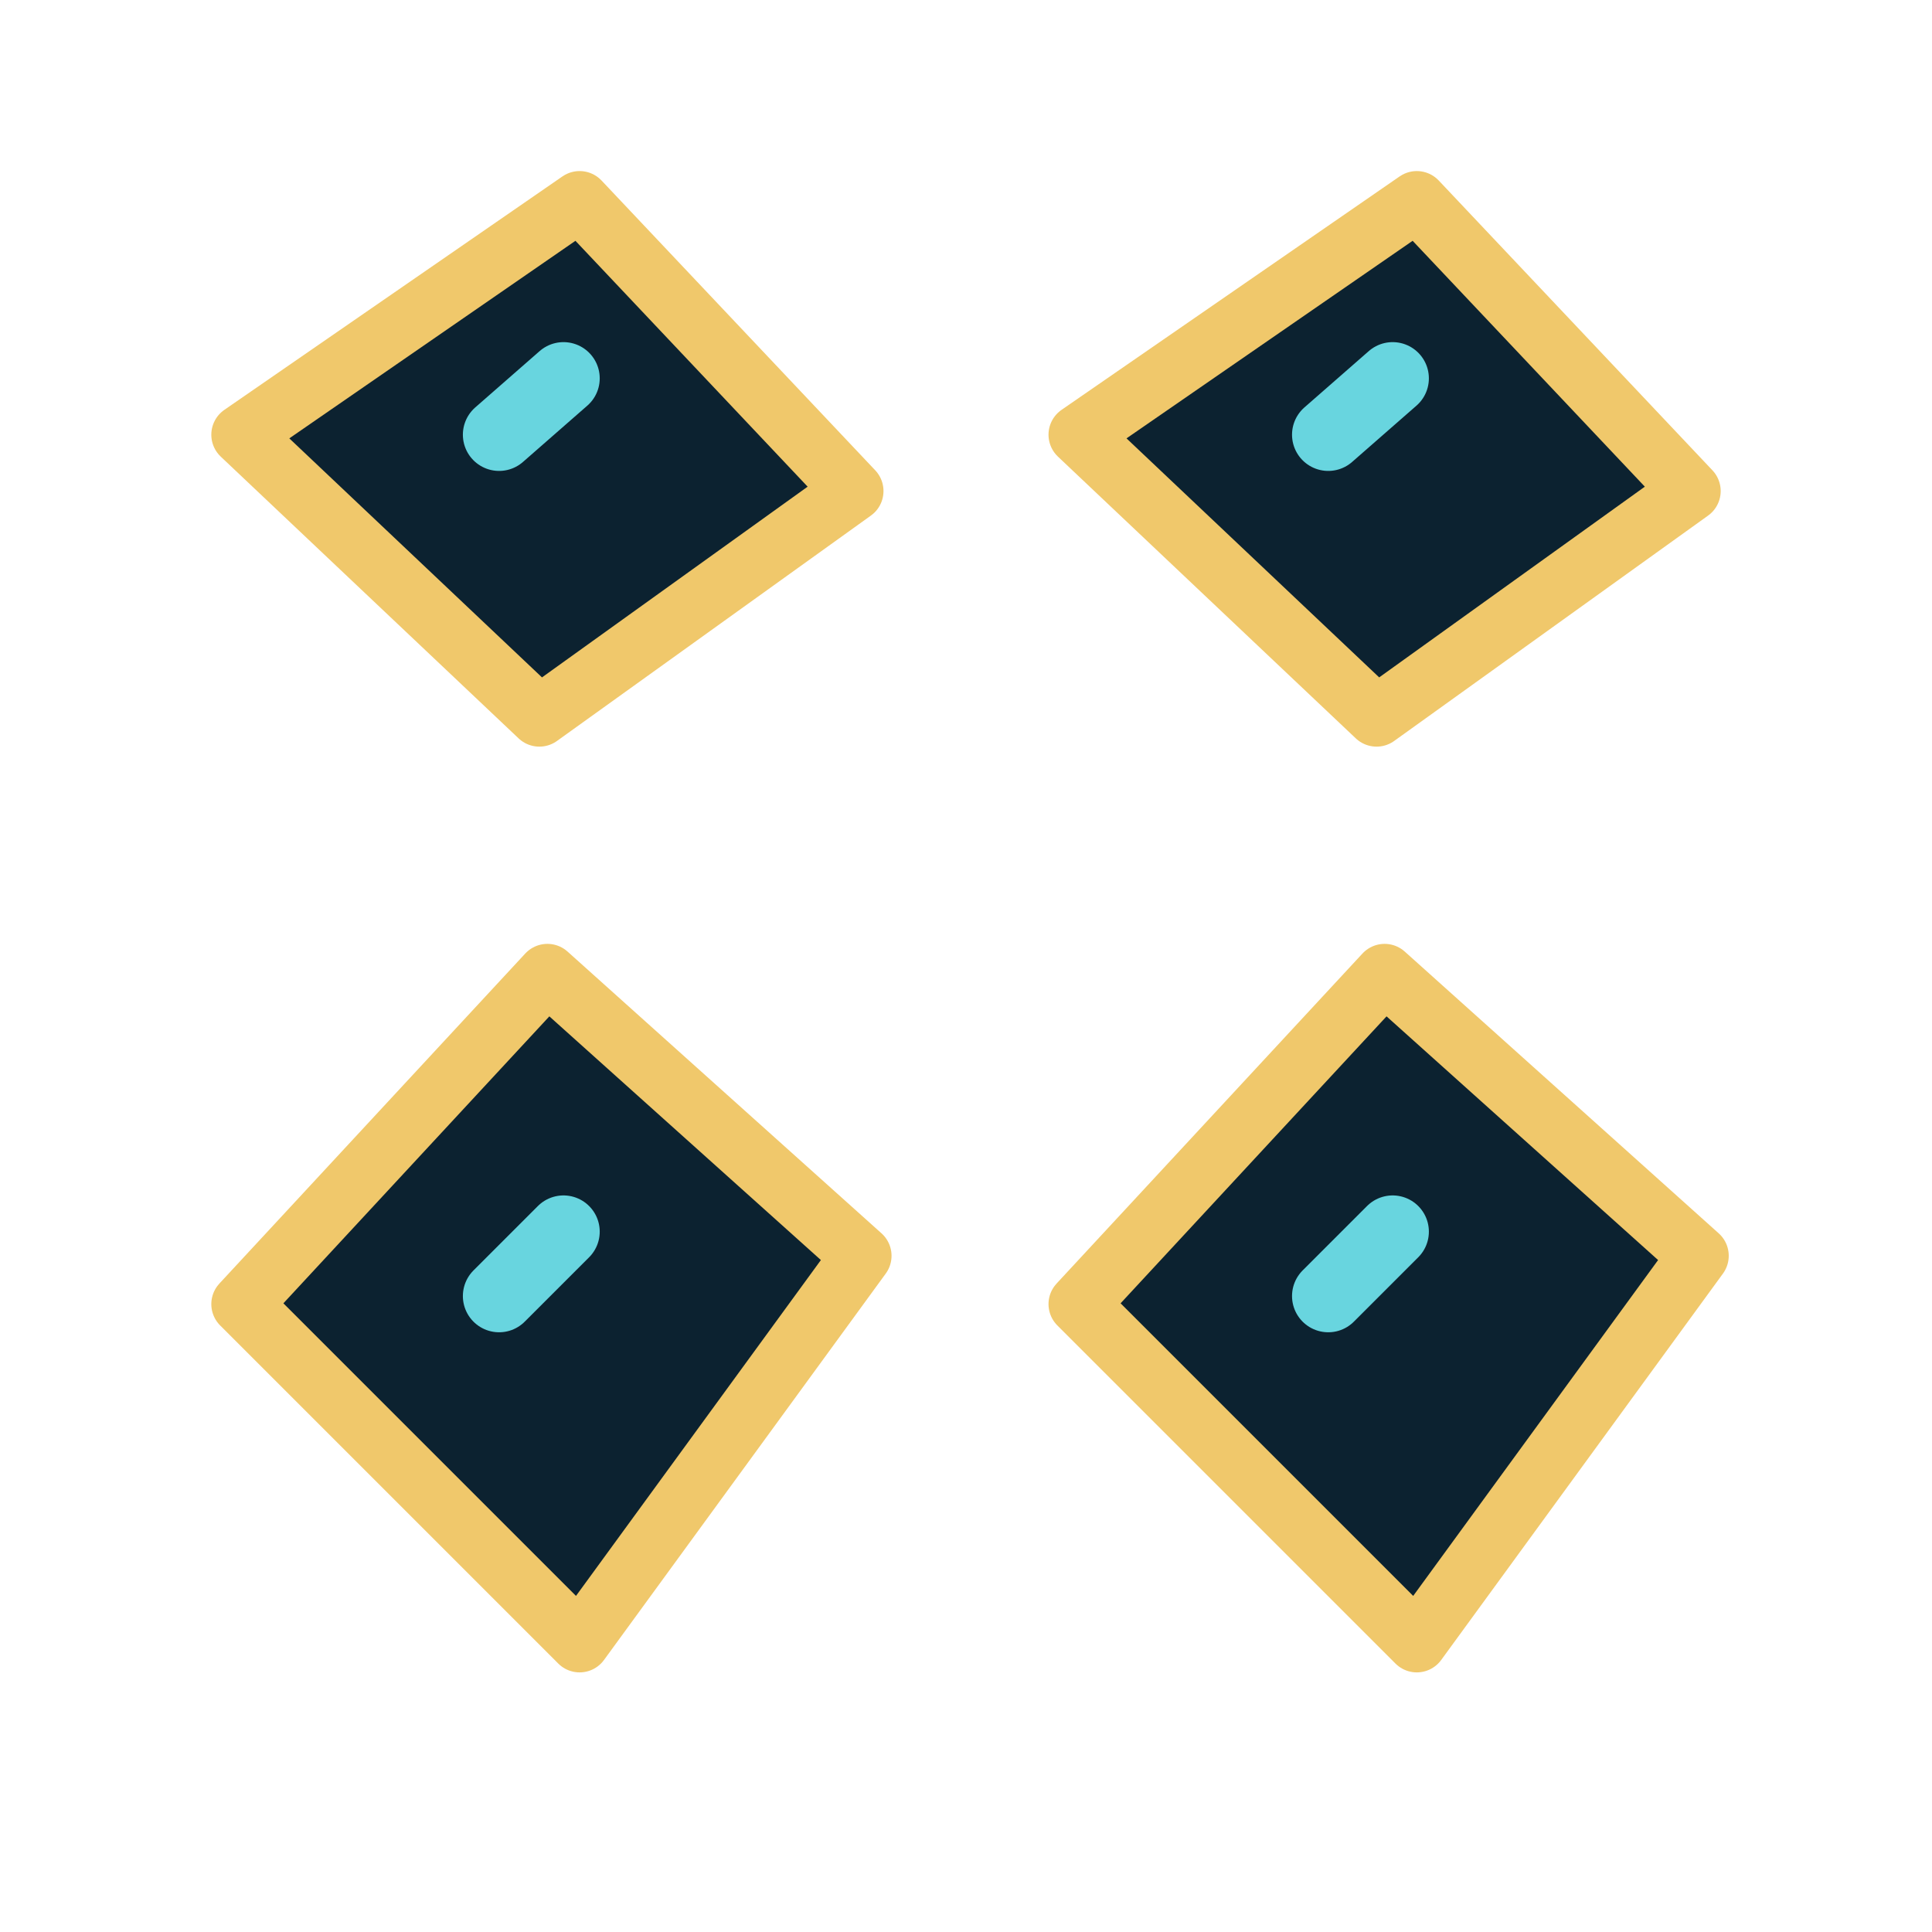
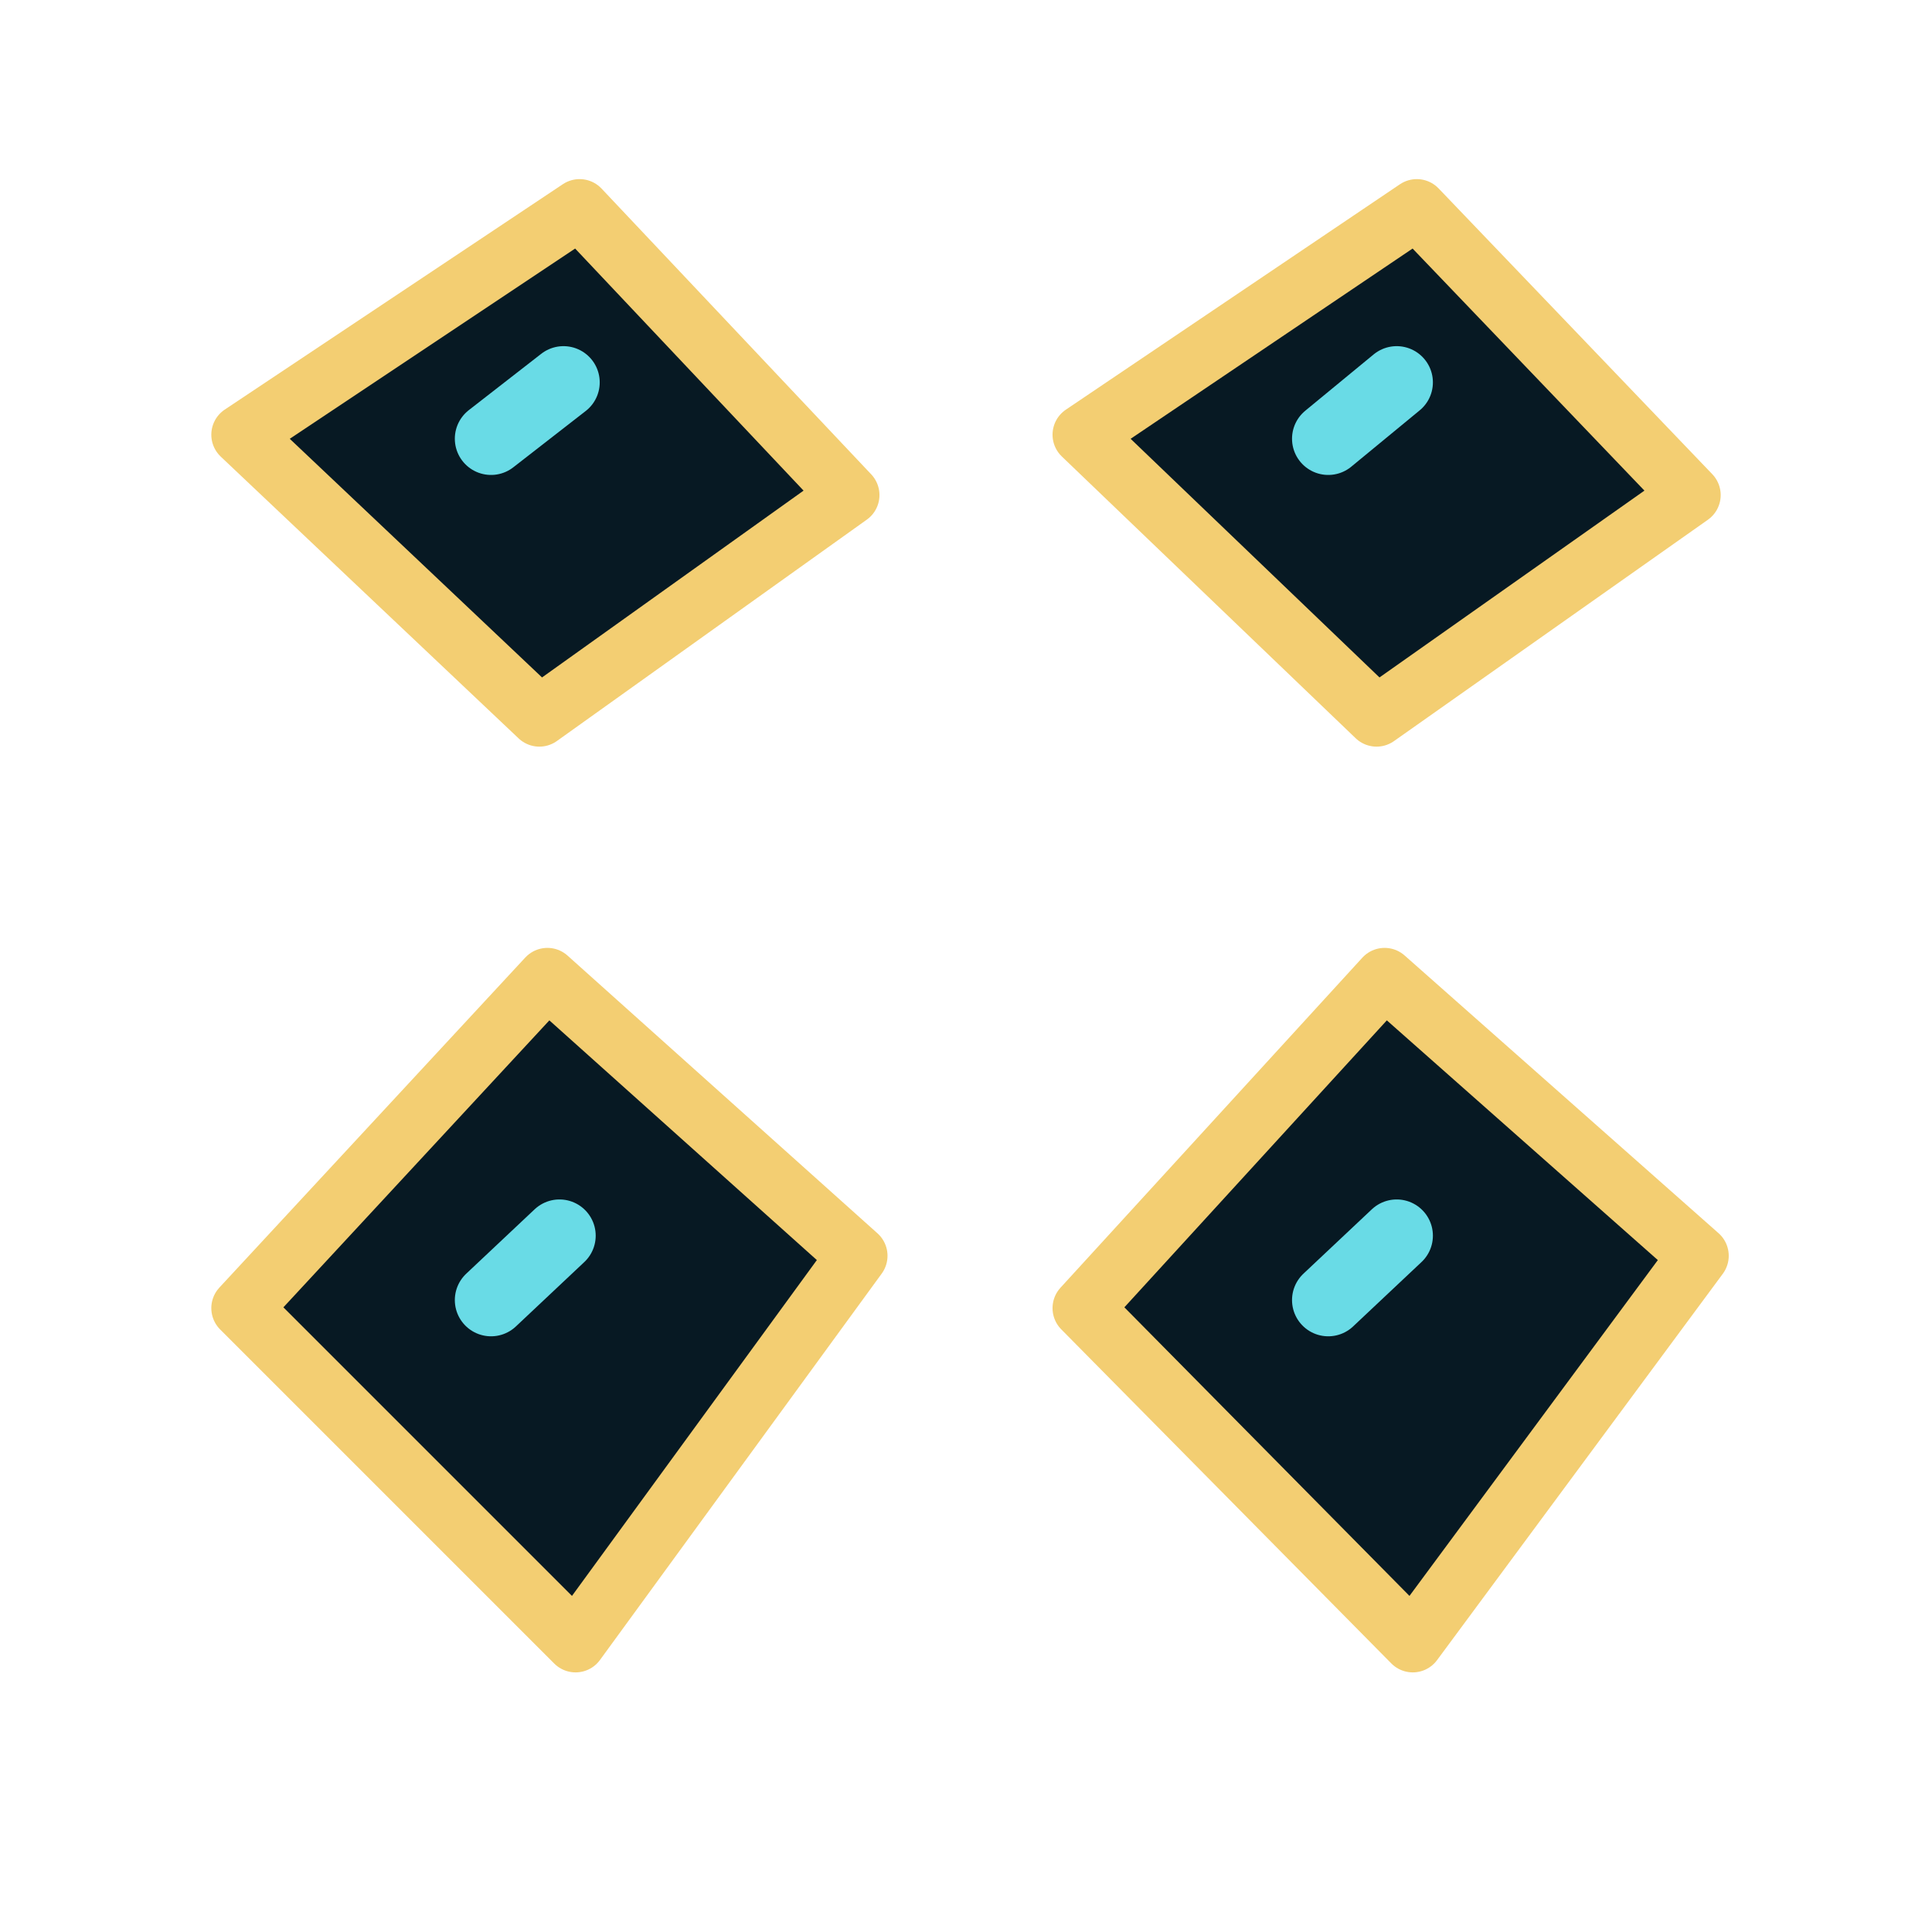
<svg xmlns="http://www.w3.org/2000/svg" class="dream-suisui-svg" viewBox="0 0 24 24" aria-hidden="true" focusable="false">
-   <path d="M3 5.4 7.2 2.5l3.4 3.6-3.9 2.8L3 5.4Zm10.4 0 4.2-2.9L21 6.1l-3.9 2.8-3.7-3.5ZM3 16.2l3.8-4.1 3.9 3.5-3.5 4.8L3 16.2Zm10.4 0 3.8-4.1 3.9 3.5-3.5 4.8-4.2-4.2Z" fill="#0c2230" stroke="#f0c86b" stroke-width=".75" stroke-linejoin="round" />
-   <path d="M6.2 5.4 7 4.7m9.5.7.8-.7M6.2 16.1l.8-.8m9.5.8.8-.8" stroke="#68d5df" stroke-width=".9" stroke-linecap="round" />
+   <path d="M3 5.4 7.2 2.6l3.35 3.55-3.85 2.75L3 5.4Zm10.45 0 4.15-2.8L21 6.15 17.1 8.9l-3.65-3.5ZM3 16.25l3.8-4.1 3.85 3.45-3.5 4.8L3 16.25Zm10.45 0 3.75-4.1 3.9 3.45-3.55 4.8-4.1-4.15Z" fill="#071923" stroke="#f3ce72" stroke-width=".75" stroke-linejoin="round" />
+   <path d="M6.1 5.45 7 4.75m9.5.7.85-.7M6.1 16.15l.85-.8m9.55.8.85-.8" stroke="#69dbe6" stroke-width=".9" stroke-linecap="round" />
</svg>
